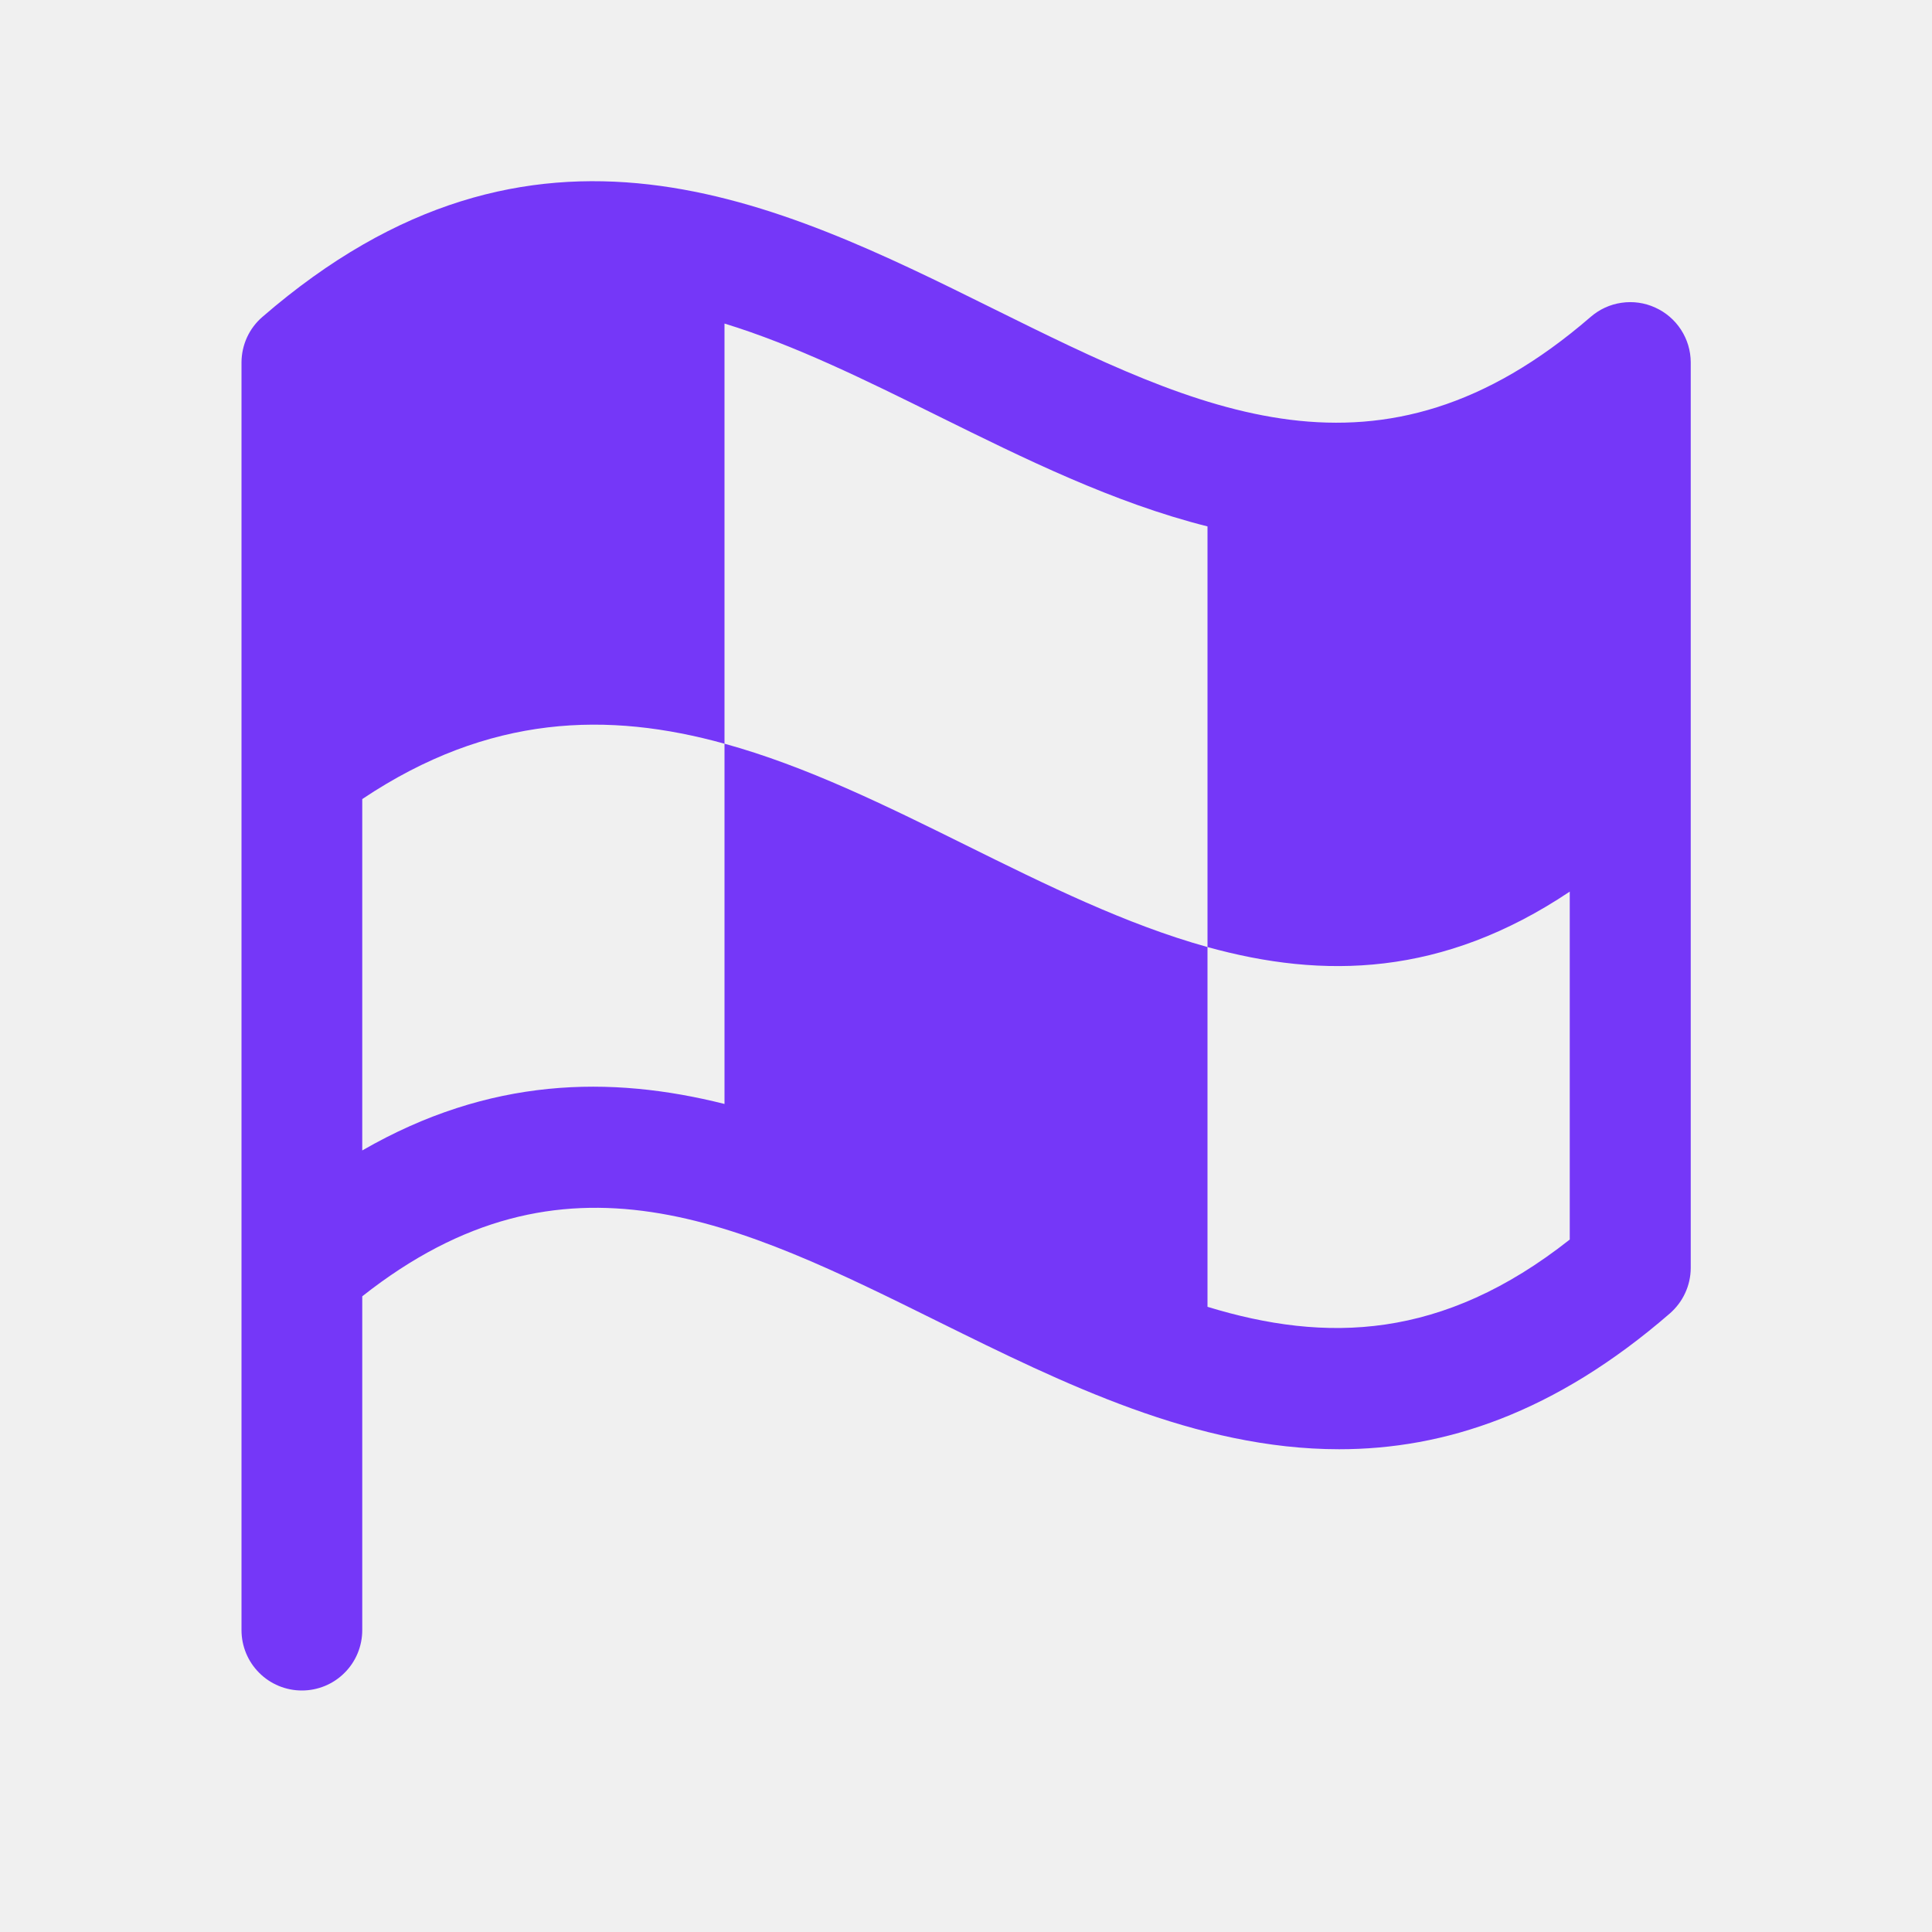
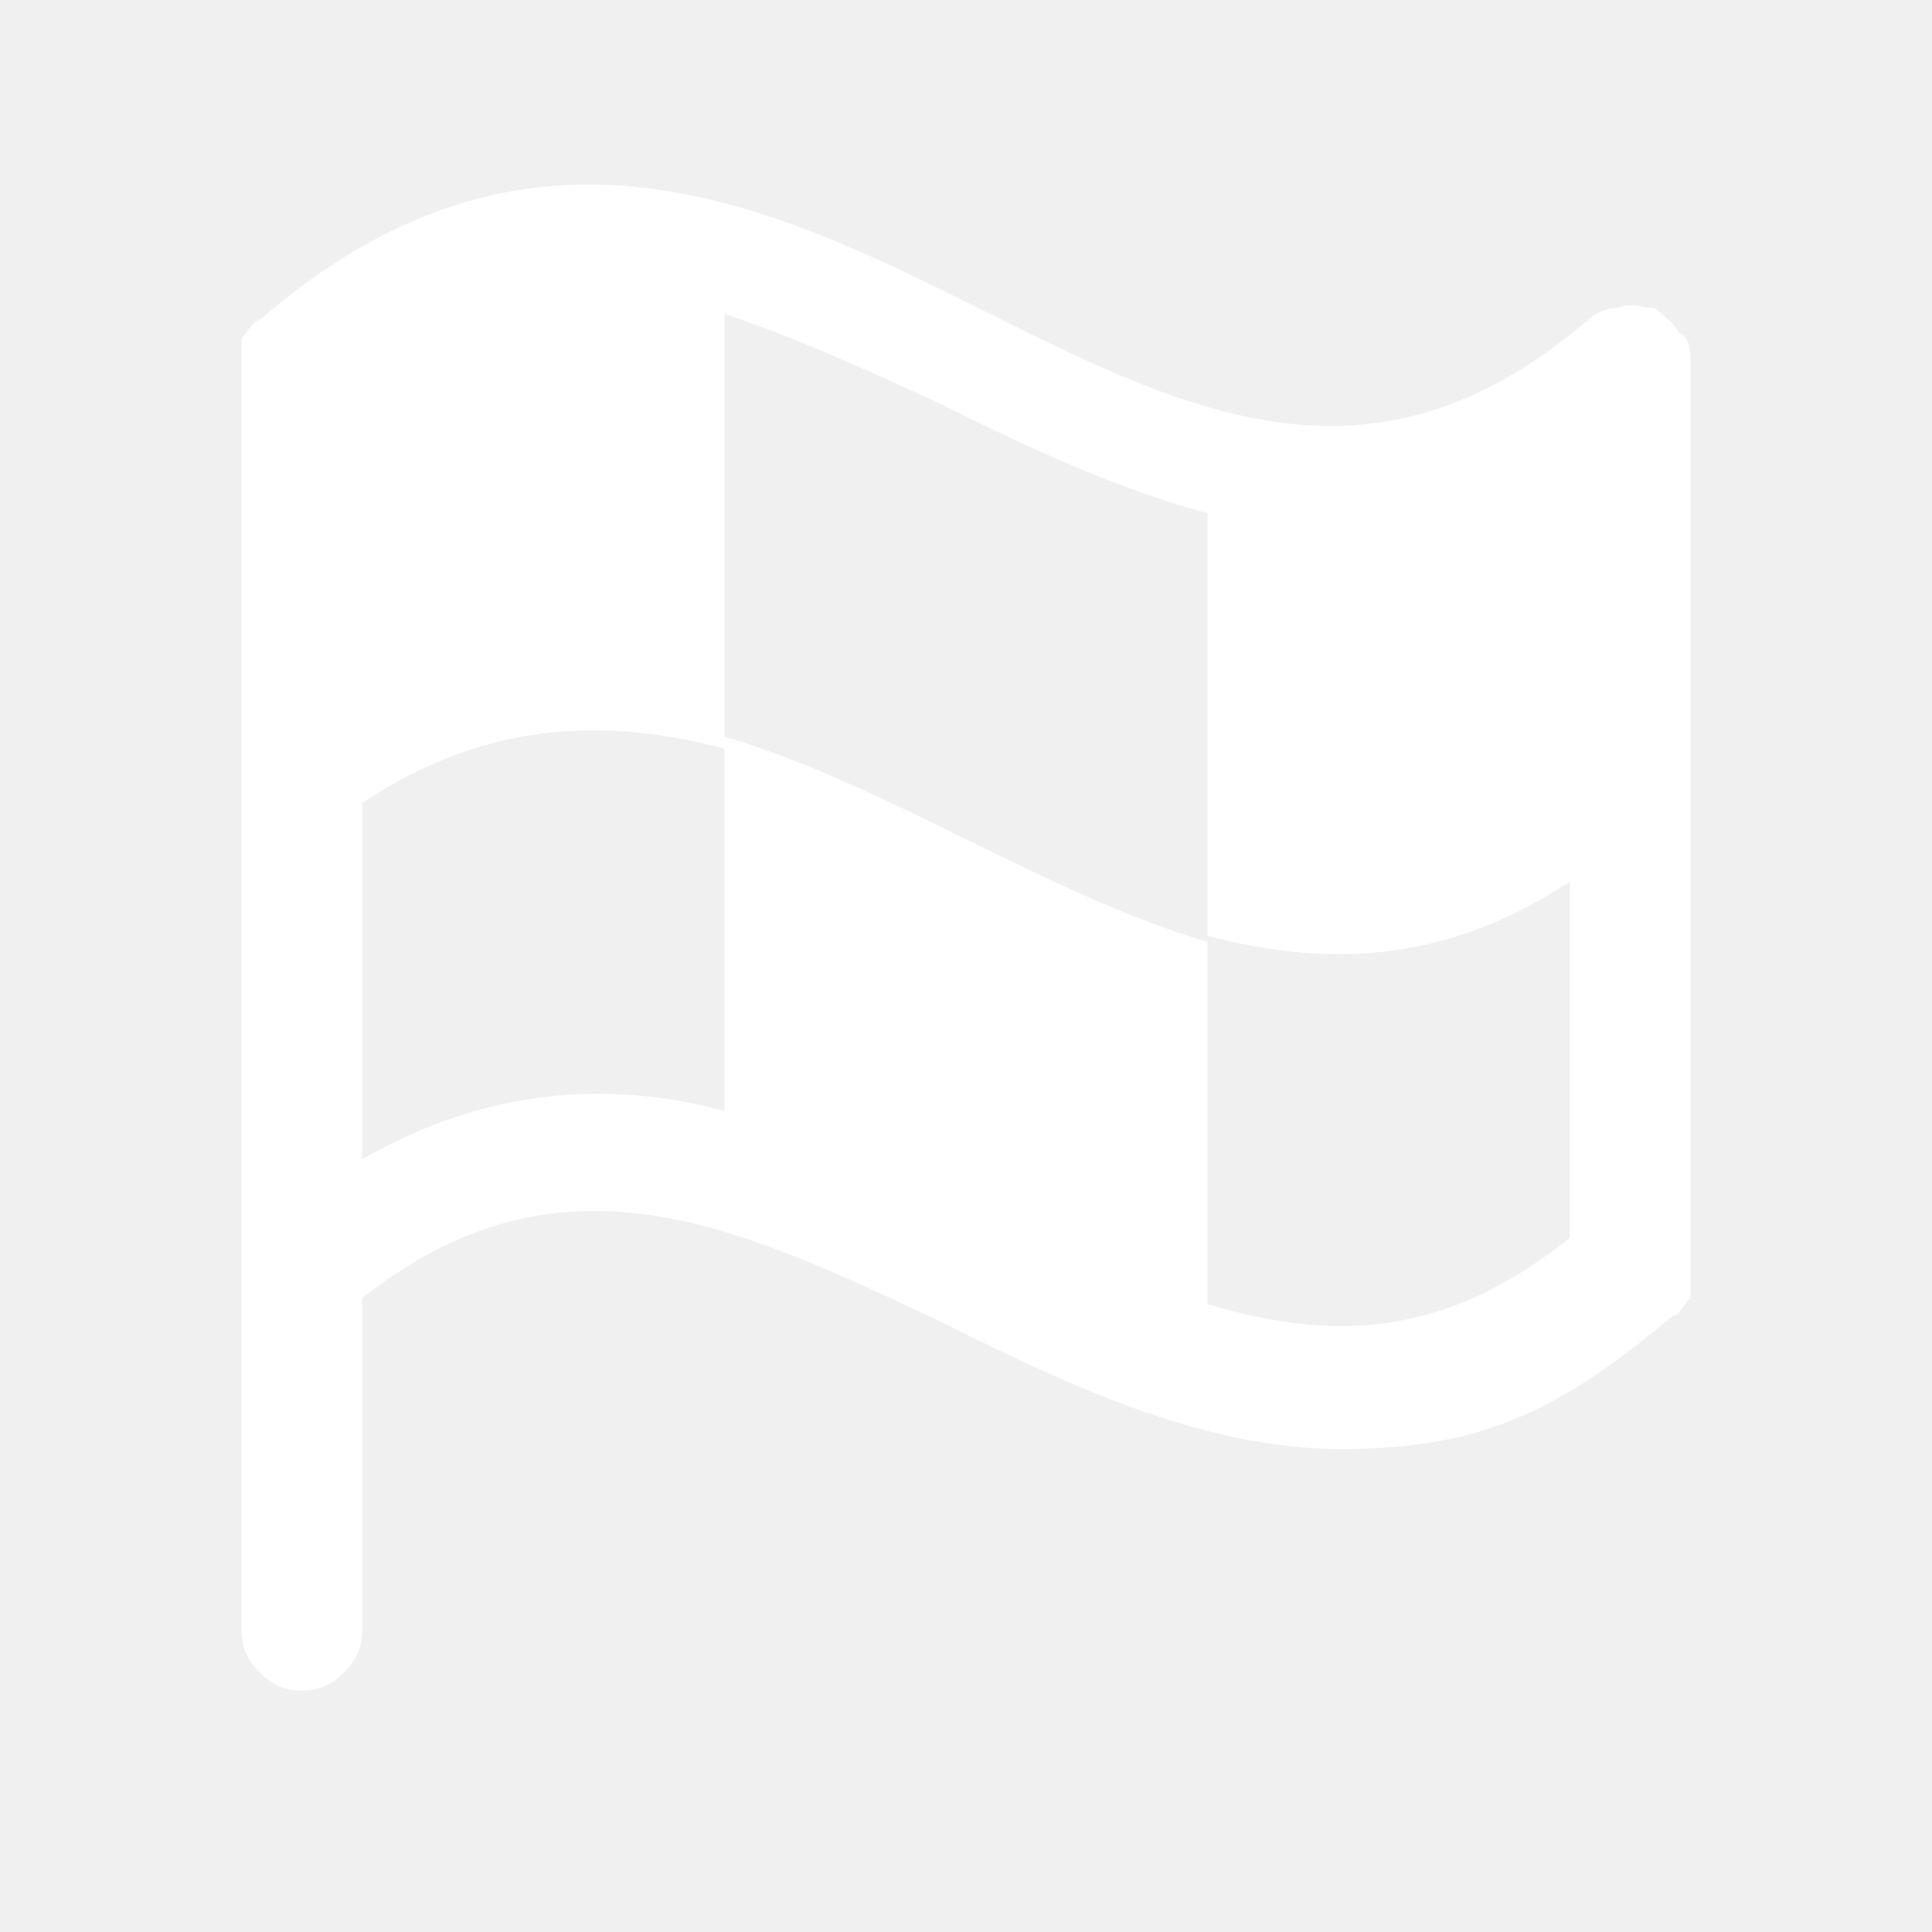
- <svg xmlns="http://www.w3.org/2000/svg" width="32" height="32" viewBox="0 0 32 32" fill="none">
-   <path d="M27.415 5.094C27.24 5.014 27.047 4.987 26.857 5.015C26.667 5.042 26.49 5.124 26.345 5.25C22.845 8.277 19.88 6.81 16.444 5.109C12.884 3.345 8.848 1.349 4.345 5.25C4.237 5.343 4.151 5.458 4.091 5.588C4.032 5.717 4.001 5.858 4 6V27C4 27.265 4.105 27.52 4.293 27.707C4.48 27.895 4.735 28 5 28C5.265 28 5.52 27.895 5.707 27.707C5.895 27.52 6 27.265 6 27V21.471C9.349 18.826 12.234 20.253 15.556 21.898C17.606 22.911 19.814 24.004 22.181 24.004C23.922 24.004 25.749 23.41 27.659 21.754C27.766 21.66 27.853 21.545 27.912 21.416C27.972 21.287 28.003 21.146 28.004 21.004V6C28.003 5.808 27.947 5.621 27.842 5.46C27.738 5.3 27.59 5.173 27.415 5.094ZM6 19.055V13.235C8.106 11.825 10.08 11.786 12 12.318V18.285C10.109 17.809 8.109 17.839 6 19.055ZM26 20.531C23.891 22.196 21.966 22.246 20 21.645V15.686C17.297 14.936 14.703 13.061 12 12.318V5.359C13.156 5.713 14.326 6.29 15.556 6.899C16.964 7.595 18.445 8.328 20 8.719V15.686C21.919 16.218 23.892 16.179 26 14.768V20.531Z" fill="#7537F8" />
+ <svg xmlns="http://www.w3.org/2000/svg" version="1.1" viewBox="0 0 32 32">
+   <defs>
+     <style>
+       .cls-1 {
+         fill: #fff;
+       }
+     </style>
+   </defs>
+   <g>
+     <g id="Layer_1">
+       <path class="cls-1" d="M27.4,5.1c-.2,0-.4-.1-.6,0-.2,0-.4.1-.5.2-3.5,3-6.5,1.6-9.9-.1-3.6-1.8-7.6-3.8-12.1.1-.1,0-.2.2-.3.3,0,.1,0,.3,0,.4v21c0,.3.1.5.3.7.2.2.4.3.7.3s.5-.1.7-.3c.2-.2.3-.4.3-.7v-5.5c3.3-2.6,6.2-1.2,9.6.4,2,1,4.3,2.1,6.6,2.1s3.6-.6,5.5-2.2c.1,0,.2-.2.3-.3,0-.1,0-.3,0-.4V6c0-.2,0-.4-.2-.5-.1-.2-.3-.3-.4-.4ZM6,19.1v-5.8c2.1-1.4,4.1-1.4,6-.9v6c-1.9-.5-3.9-.4-6,.8ZM26,20.5c-2.1,1.7-4,1.7-6,1.1v-6c-2.7-.8-5.3-2.6-8-3.4v-7c1.2.4,2.3.9,3.6,1.5,1.4.7,2.9,1.4,4.4,1.8v7c1.9.5,3.9.5,6-.9v5.8Z" />
+     </g>
+   </g>
</svg>
